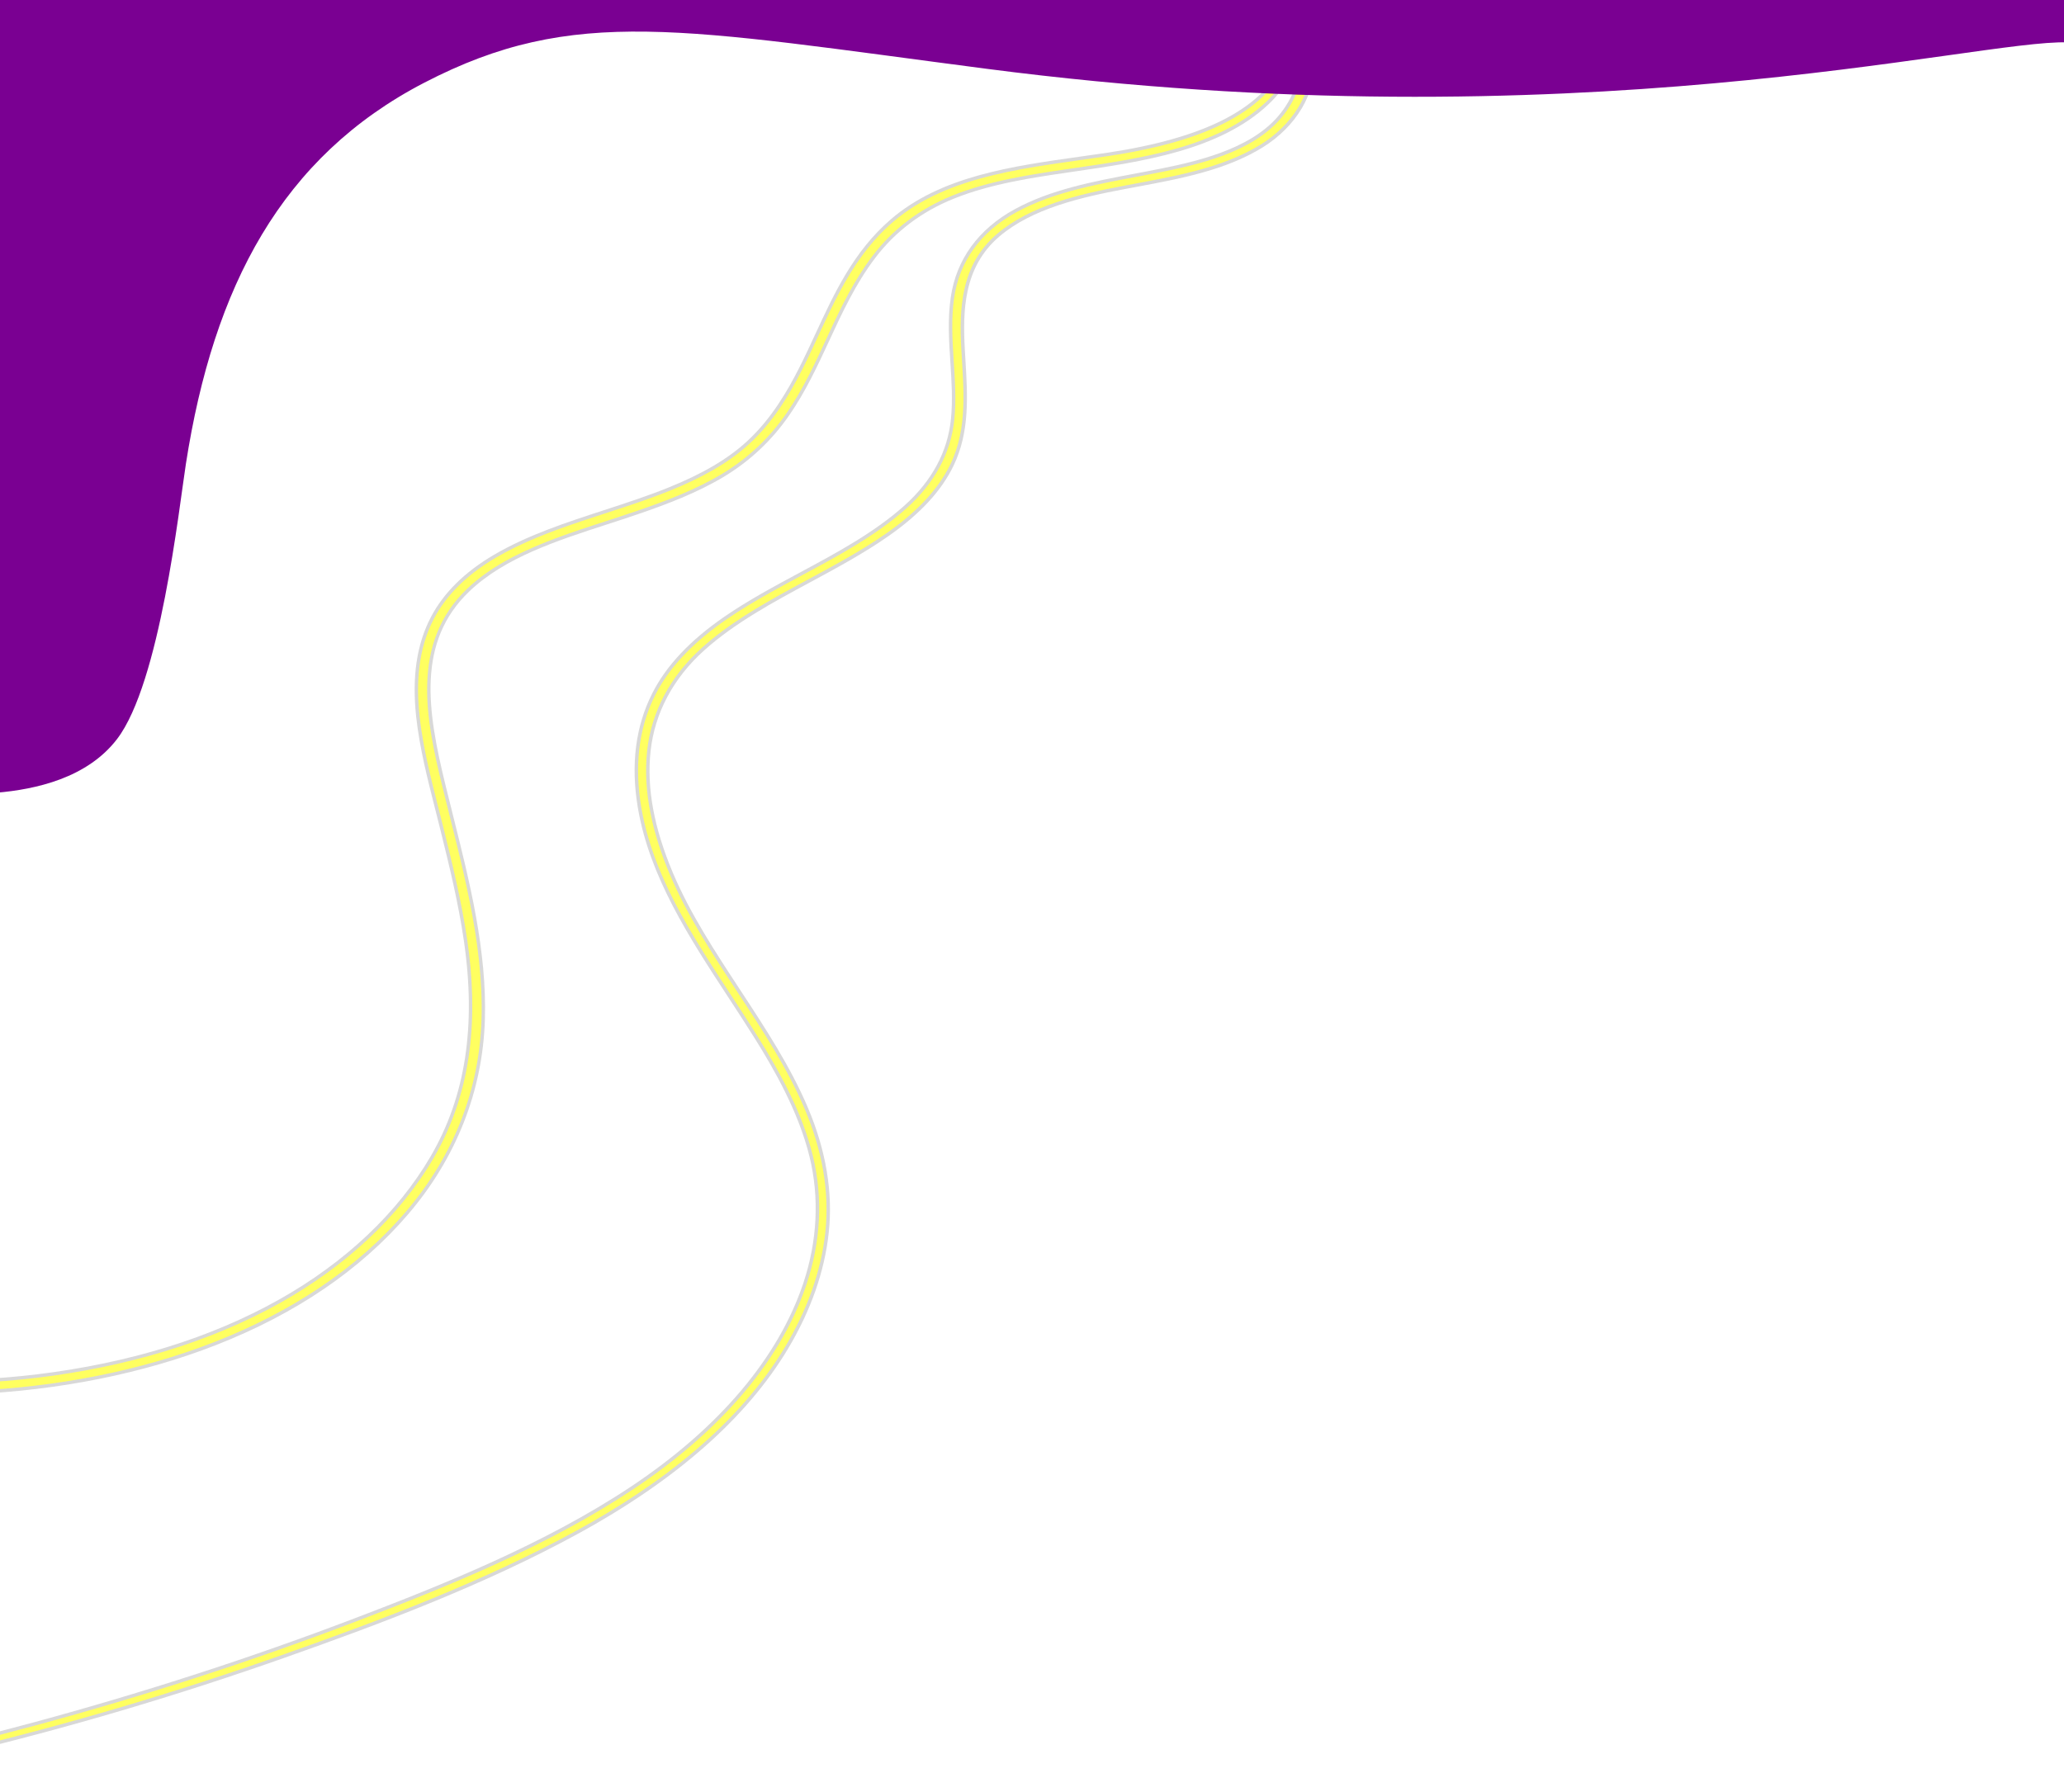
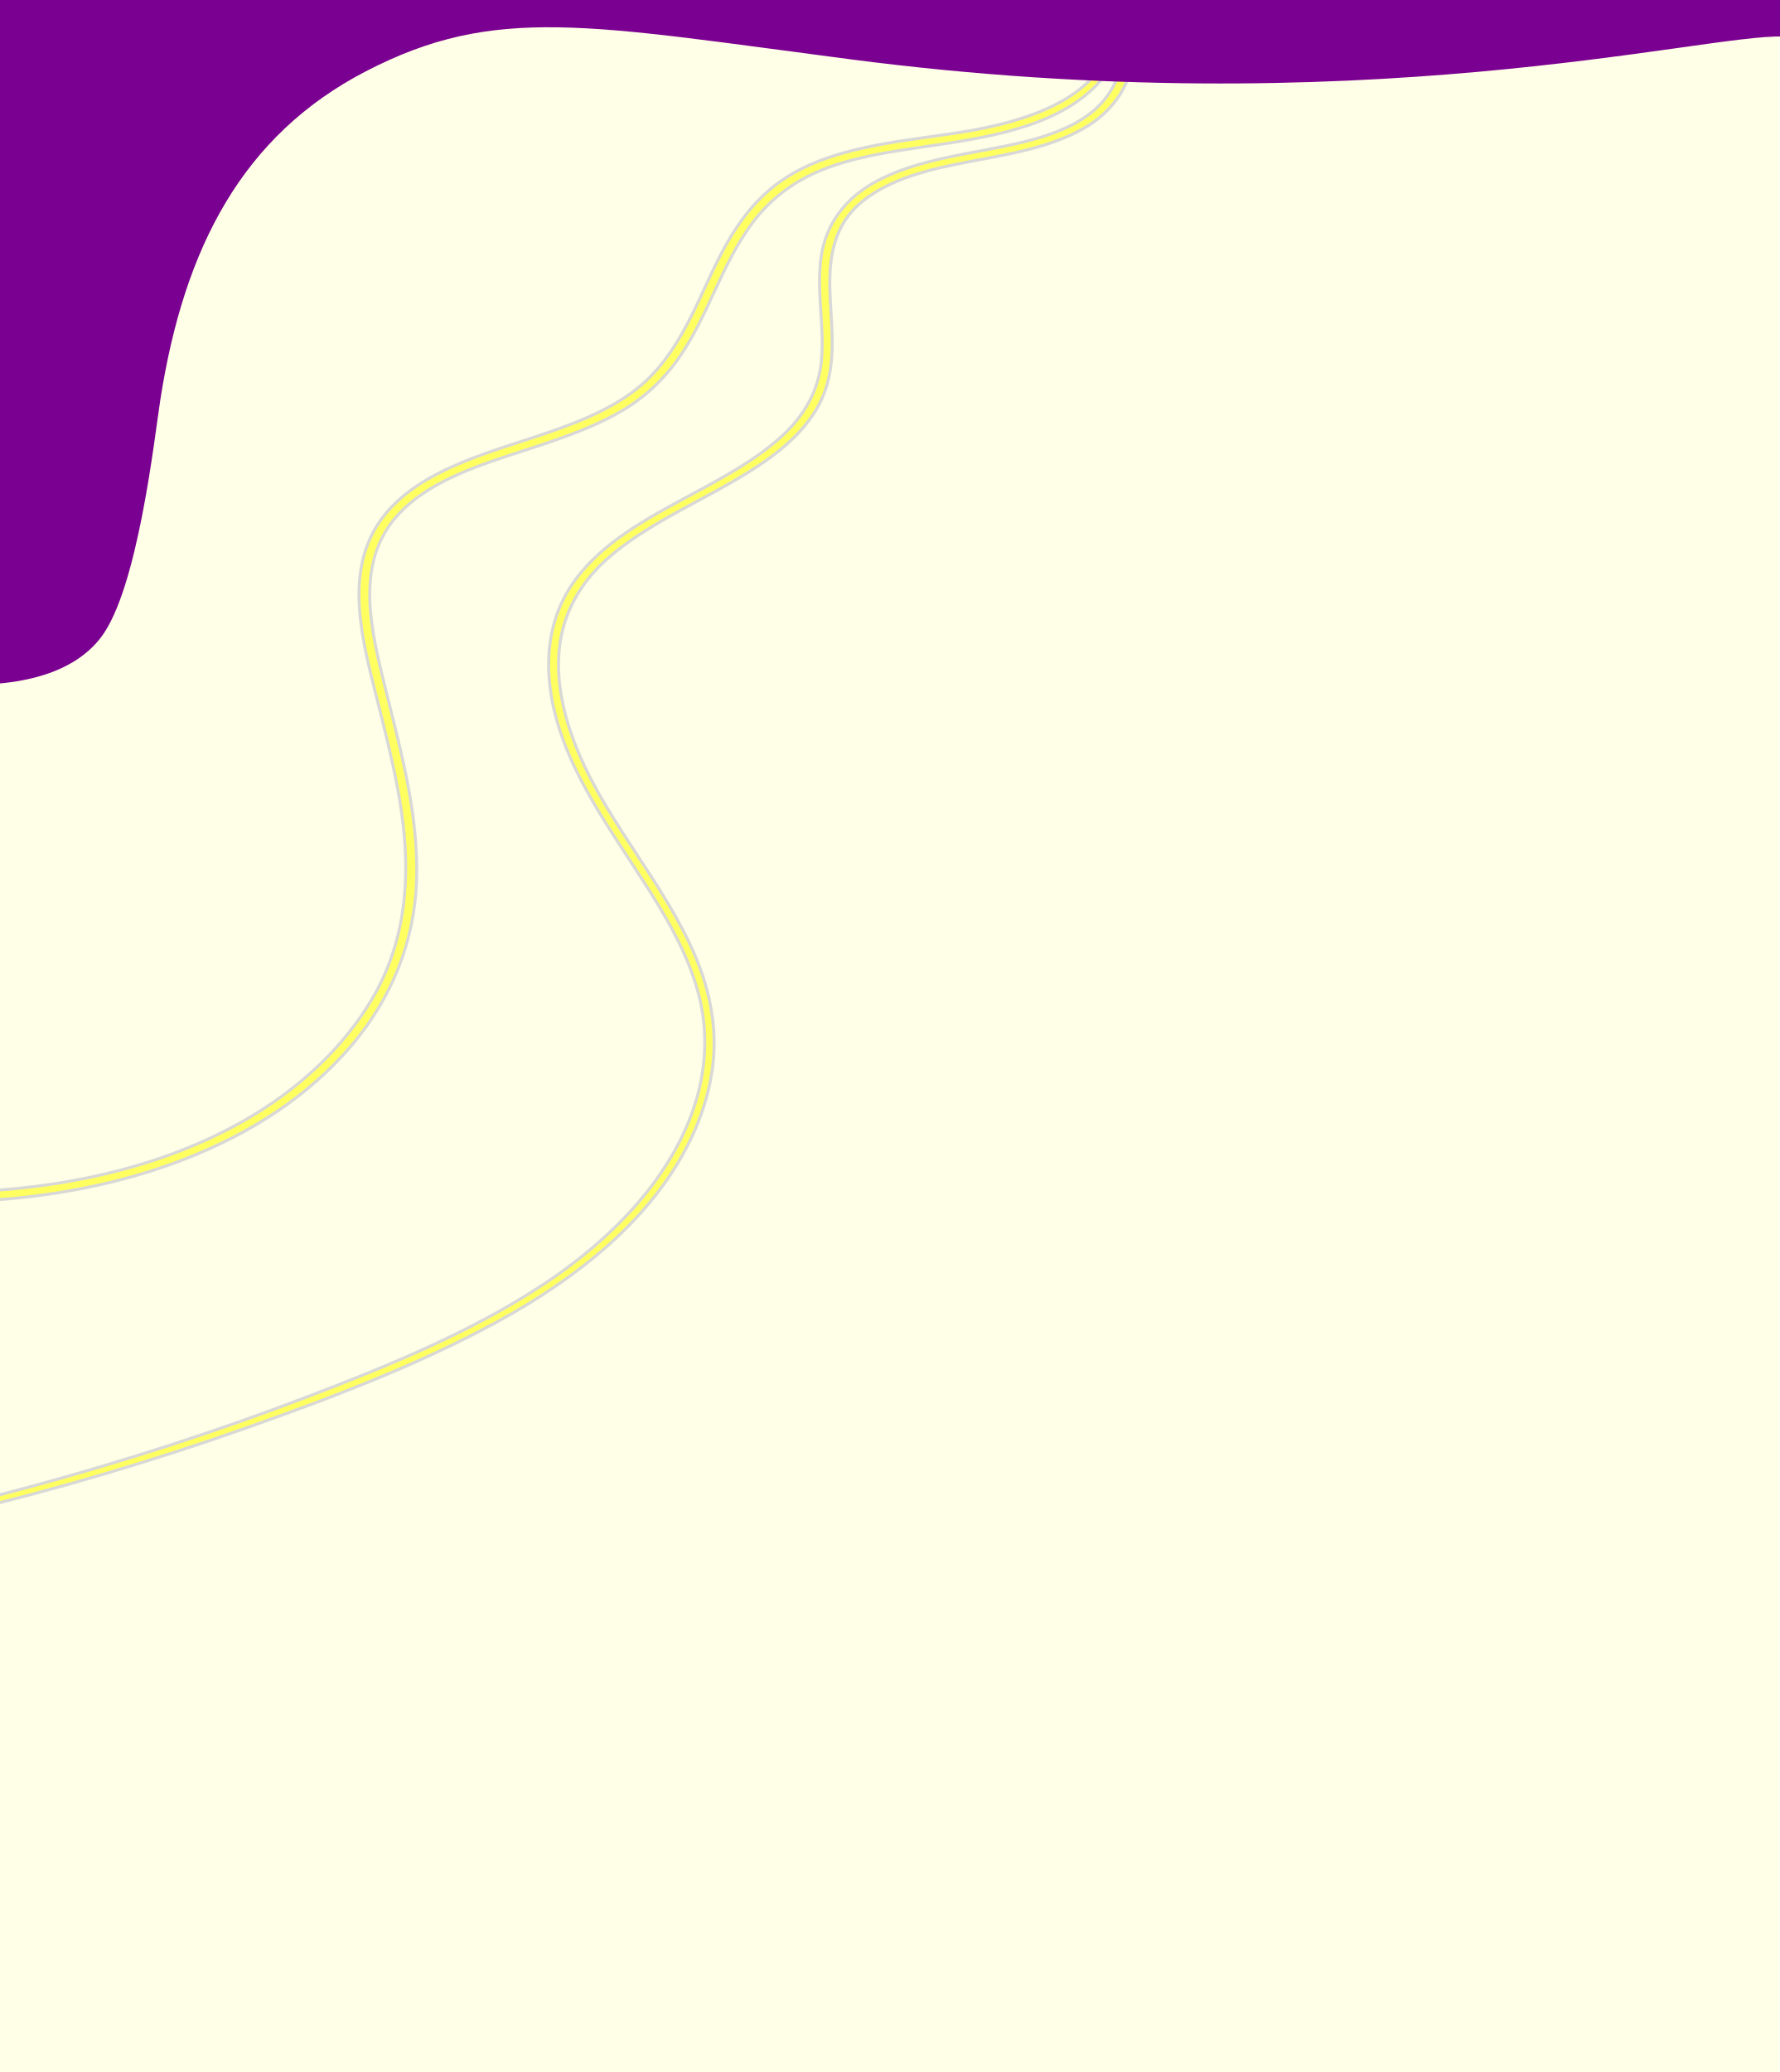
- <svg xmlns="http://www.w3.org/2000/svg" id="aPath" viewBox="0 0 1200 1042">
-   <g id="practicePath">
+ <svg xmlns="http://www.w3.org/2000/svg" id="aPath" viewBox="0 0 1200 1397">
+   <rect x="-2.21" y="-3.22" width="1202.21" height="1400.22" fill="#fffee6" />
+   <g id="aPath-path">
    <g id="rightPathBorder">
      <path d="M-16.17,809.72c-2.2,0-3.39-1.53-3.42-3.04-.04-1.62,1.17-3.31,3.54-3.41,13.22-.59,25.99-1.63,37.95-3.09,53.64-6.54,100.99-21.18,140.75-43.51,38.76-21.76,69.44-50.78,88.71-83.9,20.29-34.88,26.61-76.03,19.34-125.82-3.17-21.73-8.15-42.43-14.33-67.24-.82-3.28-1.65-6.57-2.49-9.86-4.39-17.26-8.92-35.12-10.89-52.98-2.54-23.08,.25-41.95,8.51-57.69,7.23-13.78,19.35-25.74,36.03-35.56,19.55-11.51,42.18-18.88,64.06-26.01,12.5-4.07,25.42-8.28,37.58-13.2,20.07-8.13,34.64-16.73,45.86-27.05,14.45-13.31,23.89-29.92,30.49-42.9,3.32-6.52,6.48-13.35,9.53-19.96,10.84-23.43,22.05-47.66,43.48-66.14,28.94-24.95,70-30.71,109.71-36.28,5.18-.73,10.54-1.48,15.72-2.25,55.76-8.36,89.16-25.11,102.11-51.2,.48-.96,1.49-1.54,2.7-1.54,1.06,0,2.01,.45,2.47,1.18,.38,.6,.4,1.32,.07,2.01-3.48,7.27-8.35,13.88-14.46,19.65-28.16,26.58-73.02,33.11-112.59,38.87l-2.37,.35c-21.59,3.15-46.06,6.72-67.78,15.49-18.74,7.57-34.2,19.24-45.96,34.7-11.45,15.05-19.27,31.92-26.83,48.24-6.74,14.54-13.71,29.57-23.24,43.35-10,14.46-22.63,26.36-37.53,35.36-15.58,9.41-33.17,16.02-49.87,21.76-5.89,2.03-12.04,4.02-17.99,5.95-29.31,9.51-59.62,19.34-80.34,39.07-31.45,29.96-24.72,70.77-14.32,113.47,1.48,6.08,3.01,12.18,4.54,18.28,9.64,38.45,19.6,78.2,18.39,118.15-1.25,41.12-16.57,79.99-44.3,112.42-52.75,61.67-144.82,99.7-252.61,104.33h-.21Z" fill="#ffff60" />
      <path d="M748.77,38.09c1.1,0,2.15,.69,1.64,1.77-3.4,7.1-8.16,13.61-14.25,19.35-28.49,26.89-74.19,33.09-114.43,38.96-23.11,3.37-46.75,6.97-68.01,15.55-19.44,7.85-34.89,19.92-46.38,35.02-21.71,28.54-29.91,62.43-50.1,91.62-9.5,13.74-21.74,25.72-37.23,35.07-15.19,9.17-32.39,15.73-49.68,21.67-34.28,11.8-73.49,21.24-98.7,45.24-33.35,31.77-23.77,76.78-14.6,114.43,10.92,44.84,24.3,90.1,22.9,136.16-1.22,40.33-15.86,78.82-44.06,111.8-57.52,67.25-154.87,99.81-251.89,103.98-.06,0-.11,0-.17,0-3.3,0-3.22-4.31,.17-4.46,12.73-.57,25.42-1.56,38.03-3.1,50.06-6.11,99.08-20.02,141.12-43.63,37.69-21.16,69.27-50.22,89.08-84.27,23.02-39.57,25.75-83.45,19.47-126.47-3.31-22.64-8.79-45.02-14.35-67.34-5.17-20.76-11.03-41.56-13.35-62.71-2.11-19.22-1.01-39.2,8.4-57.12,7.55-14.39,20.3-26.13,35.65-35.16,30.63-18.03,68.08-25.61,101.51-39.14,17.09-6.92,33.35-15.45,46.16-27.24,13.59-12.51,22.87-27.78,30.7-43.18,14.94-29.38,25.42-62.21,52.78-85.8,32.58-28.09,81.17-31.74,124.92-38.3,39.31-5.89,86.29-18.36,102.85-51.74,.34-.68,1.08-.98,1.8-.98m0-2c-1.58,0-2.95,.8-3.59,2.09-12.79,25.77-45.95,42.34-101.36,50.65-5.18,.78-10.53,1.53-15.71,2.25-39.85,5.59-81.06,11.37-110.22,36.51-21.6,18.62-32.85,42.95-43.74,66.48-3.05,6.6-6.21,13.42-9.52,19.93-6.57,12.91-15.94,29.42-30.28,42.62-11.13,10.24-25.6,18.78-45.56,26.86-12.12,4.91-25.03,9.11-37.51,13.18-21.93,7.14-44.61,14.53-64.26,26.1-16.84,9.91-29.08,22.01-36.4,35.95-8.36,15.92-11.17,34.98-8.62,58.27,1.97,17.94,6.52,35.82,10.91,53.12,.83,3.29,1.67,6.57,2.49,9.85,6.17,24.78,11.14,45.46,14.31,67.15,7.24,49.56,.95,90.5-19.22,125.17-19.18,32.97-49.72,61.86-88.33,83.53-39.65,22.26-86.88,36.86-140.39,43.39-11.94,1.46-24.68,2.49-37.88,3.08-2.98,.13-4.55,2.39-4.5,4.44,.04,2,1.58,4.02,4.42,4.02,.08,0,.17,0,.26,0,50.4-2.17,99.3-12.01,141.4-28.47,46.6-18.22,84.25-43.86,111.92-76.21,27.88-32.6,43.29-71.69,44.54-113.03,1.22-40.09-8.77-79.91-18.42-118.43-1.5-5.99-3.06-12.19-4.54-18.27-10.33-42.41-17.03-82.92,14.04-112.51,20.55-19.57,50.75-29.37,79.96-38.84,5.96-1.93,12.11-3.93,18.01-5.96,16.75-5.76,34.4-12.4,50.06-21.85,15.03-9.07,27.76-21.07,37.84-35.65,9.58-13.85,16.56-28.92,23.32-43.5,7.54-16.27,15.34-33.09,26.72-48.05,11.64-15.31,26.96-26.87,45.54-34.37,21.6-8.73,46.01-12.28,67.55-15.43l2.38-.35c39.72-5.78,84.75-12.34,113.14-39.14,6.21-5.86,11.14-12.57,14.68-19.94,.48-1,.44-2.09-.12-2.98-.64-1.02-1.91-1.65-3.32-1.65h0Z" fill="#d8d8d8" />
    </g>
    <g id="leftPathBorder">
      <path d="M-25.01,1019.16c-1.35,0-2.45-.93-2.61-2.21-.12-1.02,.43-2.22,1.96-2.61,16.45-4.1,31.4-7.97,45.7-11.85,63.77-17.28,126.43-37.6,186.24-60.38,51.6-19.66,110.83-43.41,160.83-76.61,51.44-34.16,86.34-75.37,100.91-119.17,8.17-24.55,9.41-50.1,3.59-73.9-6.39-26.12-20.43-50.66-31.95-69.11-5.05-8.09-10.39-16.26-15.56-24.16-22.43-34.31-45.63-69.78-52.33-109.86-4.13-24.7-1.29-46.88,8.44-65.94,8.12-15.9,21.65-30.25,41.36-43.86,13.73-9.48,29.06-17.72,43.89-25.68,21.33-11.46,43.39-23.31,60.91-39.02,16.27-14.58,25.51-31.74,27.46-51,1.11-11.01,.38-22.26-.32-33.14-.8-12.3-1.62-25.03,.19-37.55,3.13-21.71,15.84-39.22,36.76-50.62,20.89-11.39,45.6-16.05,69.5-20.55,1.92-.36,3.83-.72,5.74-1.09,23.57-4.49,55.86-10.64,74.71-28.98,9.92-9.65,16.02-22.95,15.92-34.7-.08-8.45-3.19-15.63-9.27-21.34-.66-.62-.87-1.47-.55-2.27,.36-.91,1.31-1.54,2.32-1.54,.61,0,1.18,.23,1.64,.66,7.74,7.27,11.65,14.69,12.3,23.33,1.34,17.83-10.12,36.99-29.2,48.81-21.34,13.22-47.7,18.13-73.19,22.88-2.24,.42-4.48,.83-6.7,1.25-25.37,4.8-54.06,11.3-73.4,27.83-21.2,18.12-21.64,43.86-20.39,66.56,.12,2.15,.25,4.31,.38,6.47,1.24,20.28,2.51,41.25-6.87,60.64-6.97,14.39-19.1,27.54-37.09,40.2-14.3,10.06-30.32,18.7-45.81,27.06-21.59,11.64-43.92,23.68-61.73,39.68-18.24,16.37-29.15,36.88-31.57,59.3-2.32,21.58,1.94,44.88,13.03,71.21,10.07,23.9,24.91,46.5,39.25,68.36,14.37,21.88,29.22,44.51,39.36,68.53,10.38,24.59,14.4,48.74,11.95,71.79-2.4,22.54-10.36,45.23-23.67,67.42-24.03,40.08-65.02,76.13-121.83,107.15-53.96,29.47-113.63,51.96-170.07,71.87-62.91,22.19-126.67,41.05-189.52,56.05-.25,.06-.51,.09-.75,.09h0Z" fill="#ffff60" />
      <path d="M748.85,13.04c.33,0,.66,.11,.95,.39,7.1,6.67,11.31,13.68,11.99,22.68,1.39,18.46-11.21,37.03-28.73,47.88-23.05,14.28-52.11,18.81-79.54,24-26.29,4.97-54.52,11.52-73.86,28.05-21.27,18.19-22.05,43.57-20.74,67.37,1.22,22.27,3.87,45.42-6.39,66.62-7.66,15.82-21.22,28.88-36.76,39.81-34.19,24.06-76.94,39.25-107.64,66.81-18.51,16.61-29.47,37.42-31.89,59.93-2.62,24.32,3.47,48.82,13.11,71.71,20.18,47.92,58.38,88.96,78.62,136.88,9.68,22.92,14.46,47.02,11.88,71.29-2.49,23.36-10.97,46.06-23.54,67.02-26.85,44.77-71.59,79.56-121.45,106.79-53.01,28.95-111.63,51.24-169.92,71.8-61.72,21.77-124.95,40.63-189.42,56.02-.18,.04-.36,.06-.52,.06-1.77,0-2.36-2.36-.4-2.84,15.29-3.81,30.54-7.74,45.72-11.85,63.43-17.19,125.7-37.31,186.33-60.41,56.15-21.39,112.58-44.54,161.03-76.71,46.59-30.94,85.25-71.42,101.31-119.69,8.08-24.28,9.66-49.72,3.62-74.45-5.97-24.43-18.32-47.36-32.07-69.4-26.92-43.12-59.54-84.57-67.75-133.65-3.67-21.94-2.17-44.73,8.34-65.32,8.85-17.32,23.74-31.55,41.04-43.49,33.45-23.1,75.09-38.07,104.9-64.78,16.16-14.48,25.79-31.92,27.79-51.64,2.38-23.53-3.53-47.16-.14-70.65,3-20.8,14.98-38.29,36.24-49.89,22.42-12.22,49.23-16.64,74.96-21.53,26.61-5.07,56.74-11.27,75.22-29.25,15.3-14.89,24.02-41.16,6.64-57.49-.94-.88,.03-2.08,1.09-2.08m0-2c-1.41,0-2.75,.89-3.25,2.17-.47,1.18-.16,2.47,.79,3.36,5.87,5.51,8.88,12.45,8.96,20.62,.1,11.49-5.88,24.51-15.62,33.98-18.64,18.14-50.75,24.25-74.2,28.72-1.91,.36-3.82,.72-5.74,1.09-23.98,4.52-48.77,9.19-69.8,20.66-21.2,11.56-34.09,29.32-37.27,51.36-1.82,12.63-1,25.41-.2,37.76,.7,10.84,1.43,22.05,.32,32.98-1.92,19-11.05,35.94-27.13,50.35-17.44,15.63-39.44,27.45-60.72,38.88-14.85,7.98-30.21,16.23-43.98,25.74-19.85,13.71-33.49,28.18-41.69,44.23-9.83,19.25-12.7,41.64-8.54,66.55,6.74,40.28,29.99,75.84,52.48,110.24,5.16,7.9,10.5,16.06,15.55,24.14,11.48,18.39,25.47,42.83,31.83,68.82,5.77,23.61,4.54,48.97-3.57,73.34-14.5,43.59-49.26,84.62-100.52,118.65-49.91,33.14-109.09,56.87-160.63,76.51-59.77,22.77-122.4,43.07-186.15,60.35-14.3,3.88-29.25,7.75-45.68,11.84-1.81,.45-2.92,1.97-2.71,3.7,.22,1.76,1.76,3.09,3.6,3.09,.32,0,.66-.04,.99-.12,62.88-15.01,126.68-33.88,189.62-56.08,56.48-19.93,116.19-42.43,170.22-71.93,56.97-31.11,98.09-67.28,122.21-107.52,13.38-22.32,21.39-45.14,23.81-67.83,2.47-23.22-1.57-47.54-12.02-72.28-10.18-24.1-25.06-46.77-39.45-68.68-14.32-21.82-29.14-44.38-39.17-68.2-11.03-26.18-15.27-49.31-12.96-70.72,2.39-22.17,13.19-42.46,31.24-58.66,17.73-15.91,40-27.92,61.54-39.54,15.52-8.37,31.57-17.03,45.92-27.12,18.13-12.76,30.37-26.03,37.41-40.58,9.5-19.62,8.21-40.73,6.97-61.14-.13-2.16-.26-4.32-.38-6.46-1.24-22.46-.81-47.91,20.05-65.74,19.15-16.37,47.69-22.84,72.93-27.61,2.22-.42,4.45-.84,6.69-1.25,25.58-4.76,52.03-9.69,73.53-23.01,19.39-12.01,31.04-31.54,29.67-49.74-.67-8.91-4.68-16.53-12.61-23.99-.64-.6-1.46-.93-2.32-.93h0Z" fill="#d8d8d8" />
    </g>
  </g>
-   <path id="topFill" d="M1202.21-3.22H-2.21V461c22.96-1.94,52.86-8.51,70.26-31.22,24.96-32.58,36.05-134.44,40.04-160.11,16.06-103.11,55.64-178.53,138.51-221.54,87.32-45.31,149.55-31.22,327.2-8.1,343.3,44.67,574.39-17.09,628.41-15.4V-3.22Z" fill="#7a0092" />
+   <path id="aPath-topFill" d="M1202.21-3.22H-2.21V461c22.96-1.94,52.86-8.51,70.26-31.22,24.96-32.58,36.05-134.44,40.04-160.11,16.06-103.11,55.64-178.53,138.51-221.54,87.32-45.31,149.55-31.22,327.2-8.1,343.3,44.67,574.39-17.09,628.41-15.4V-3.22Z" fill="#7a0092" />
</svg>
